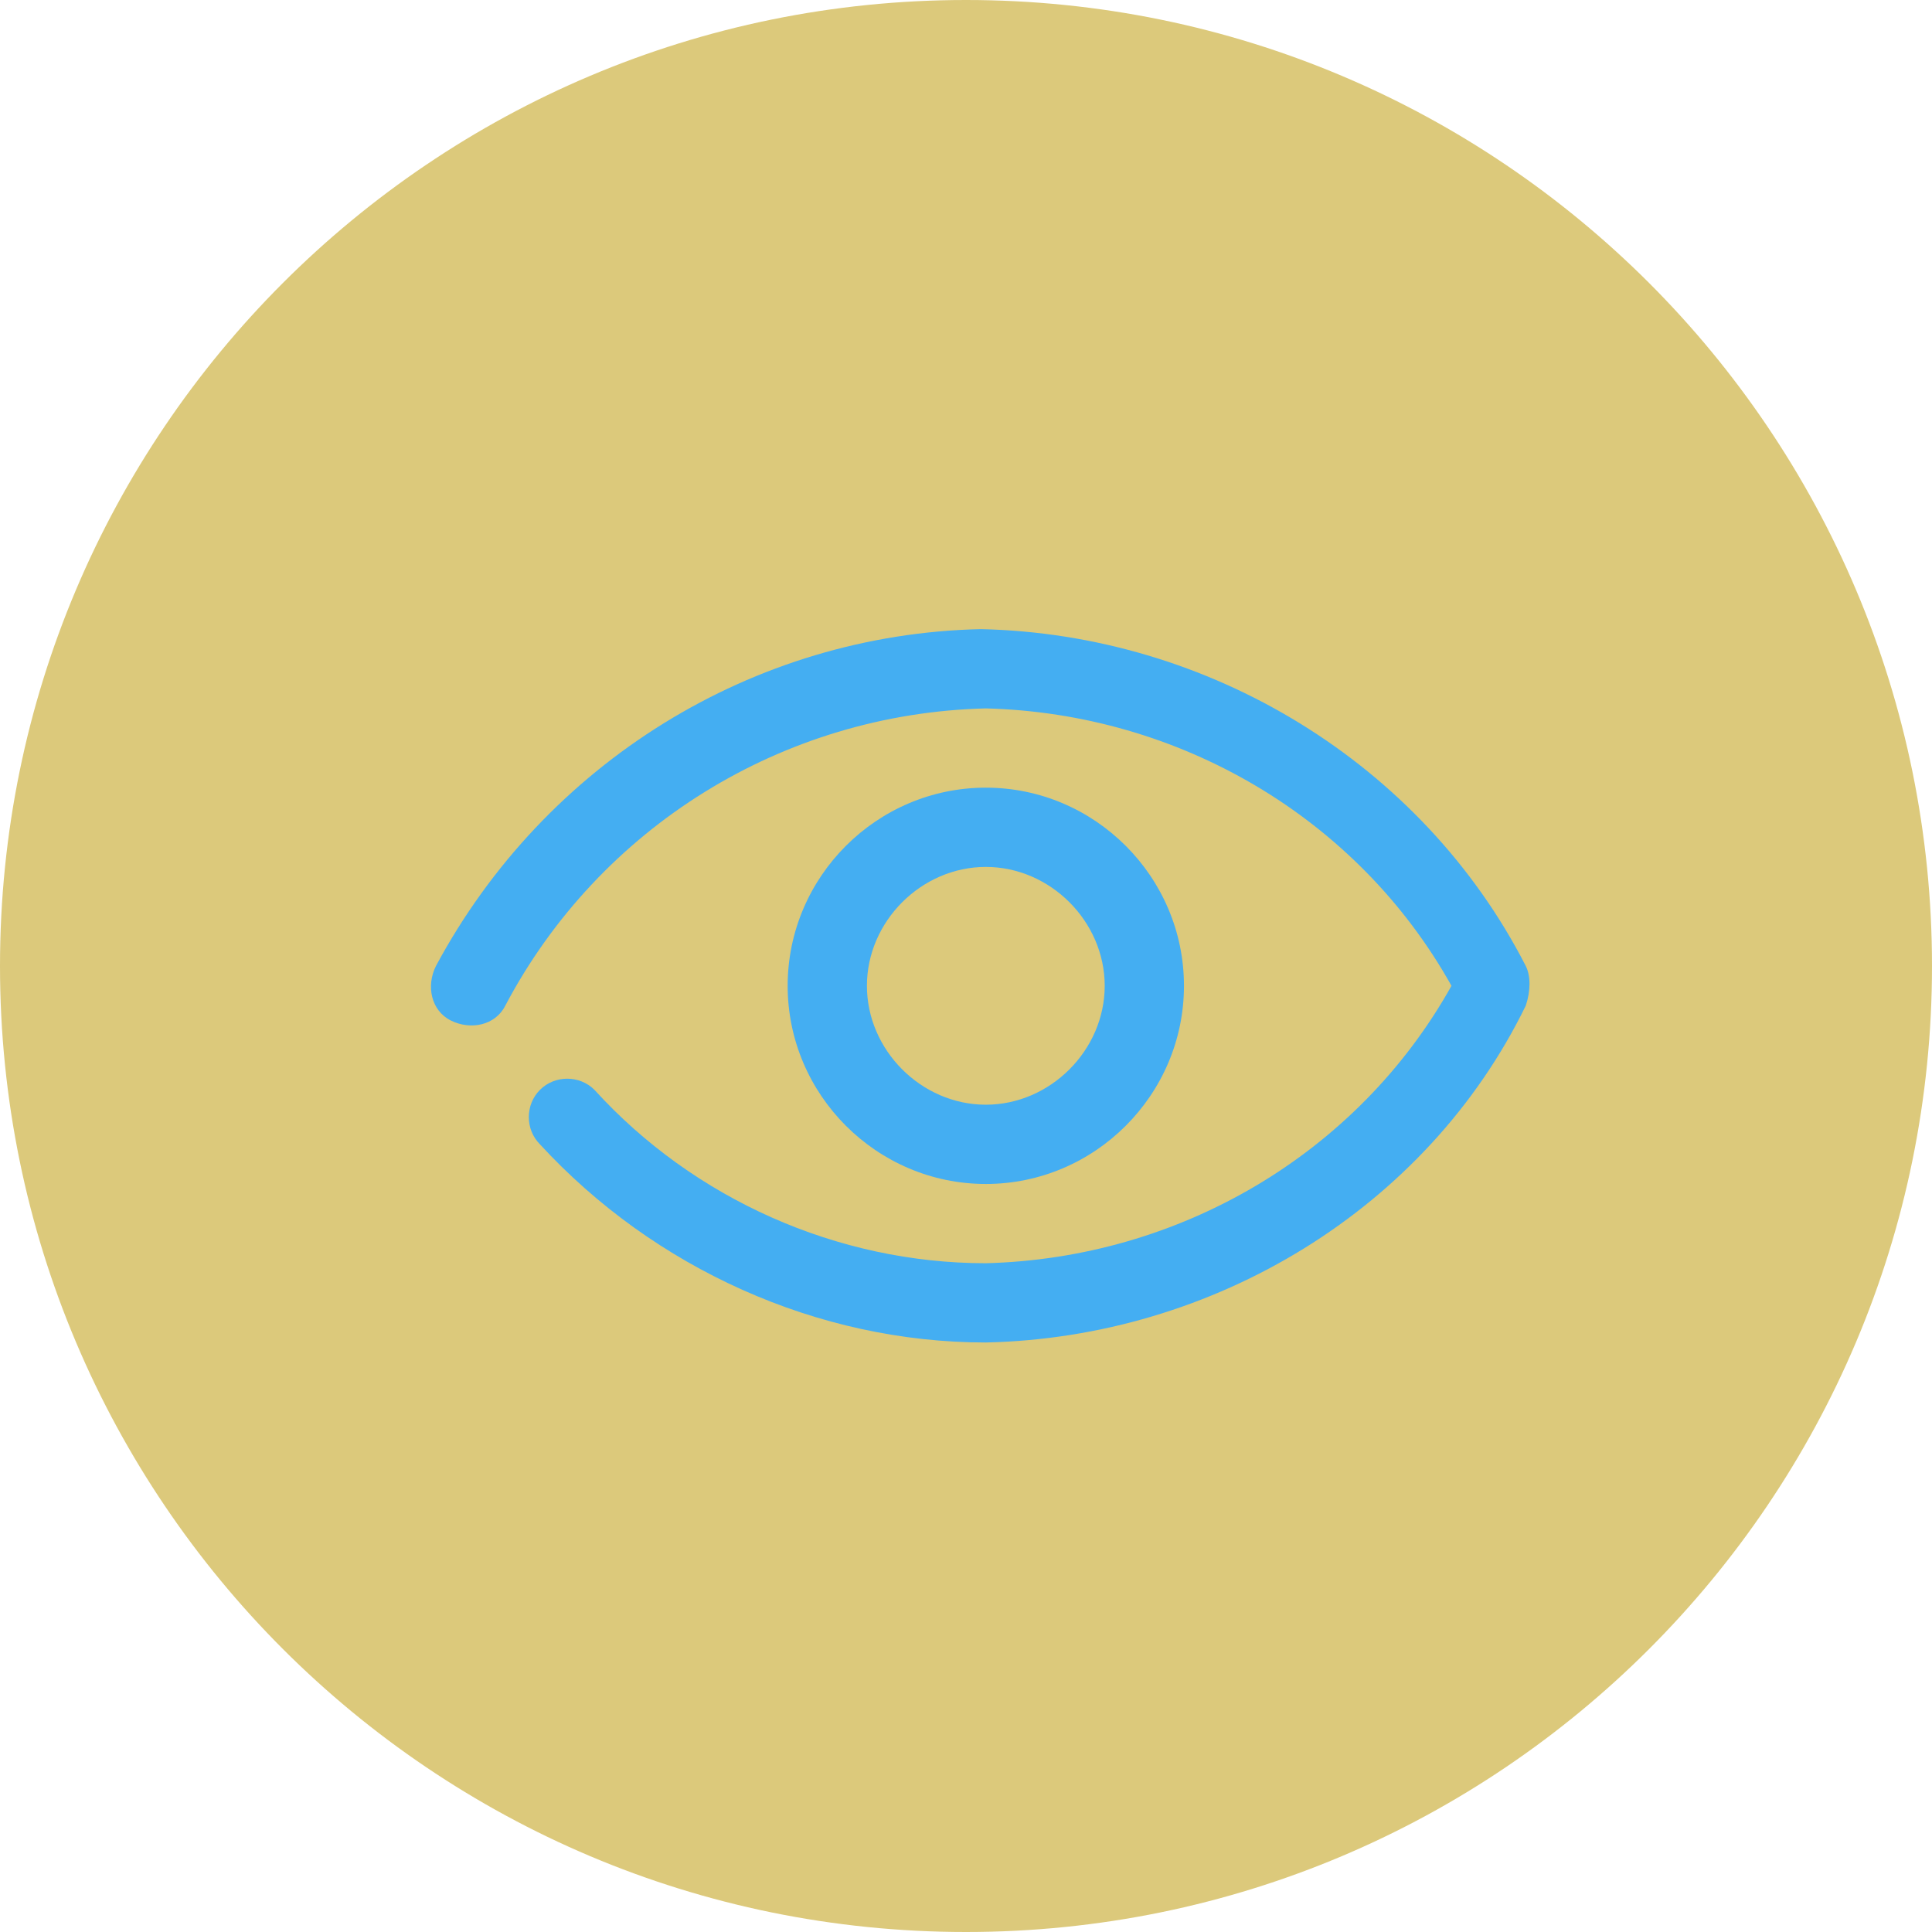
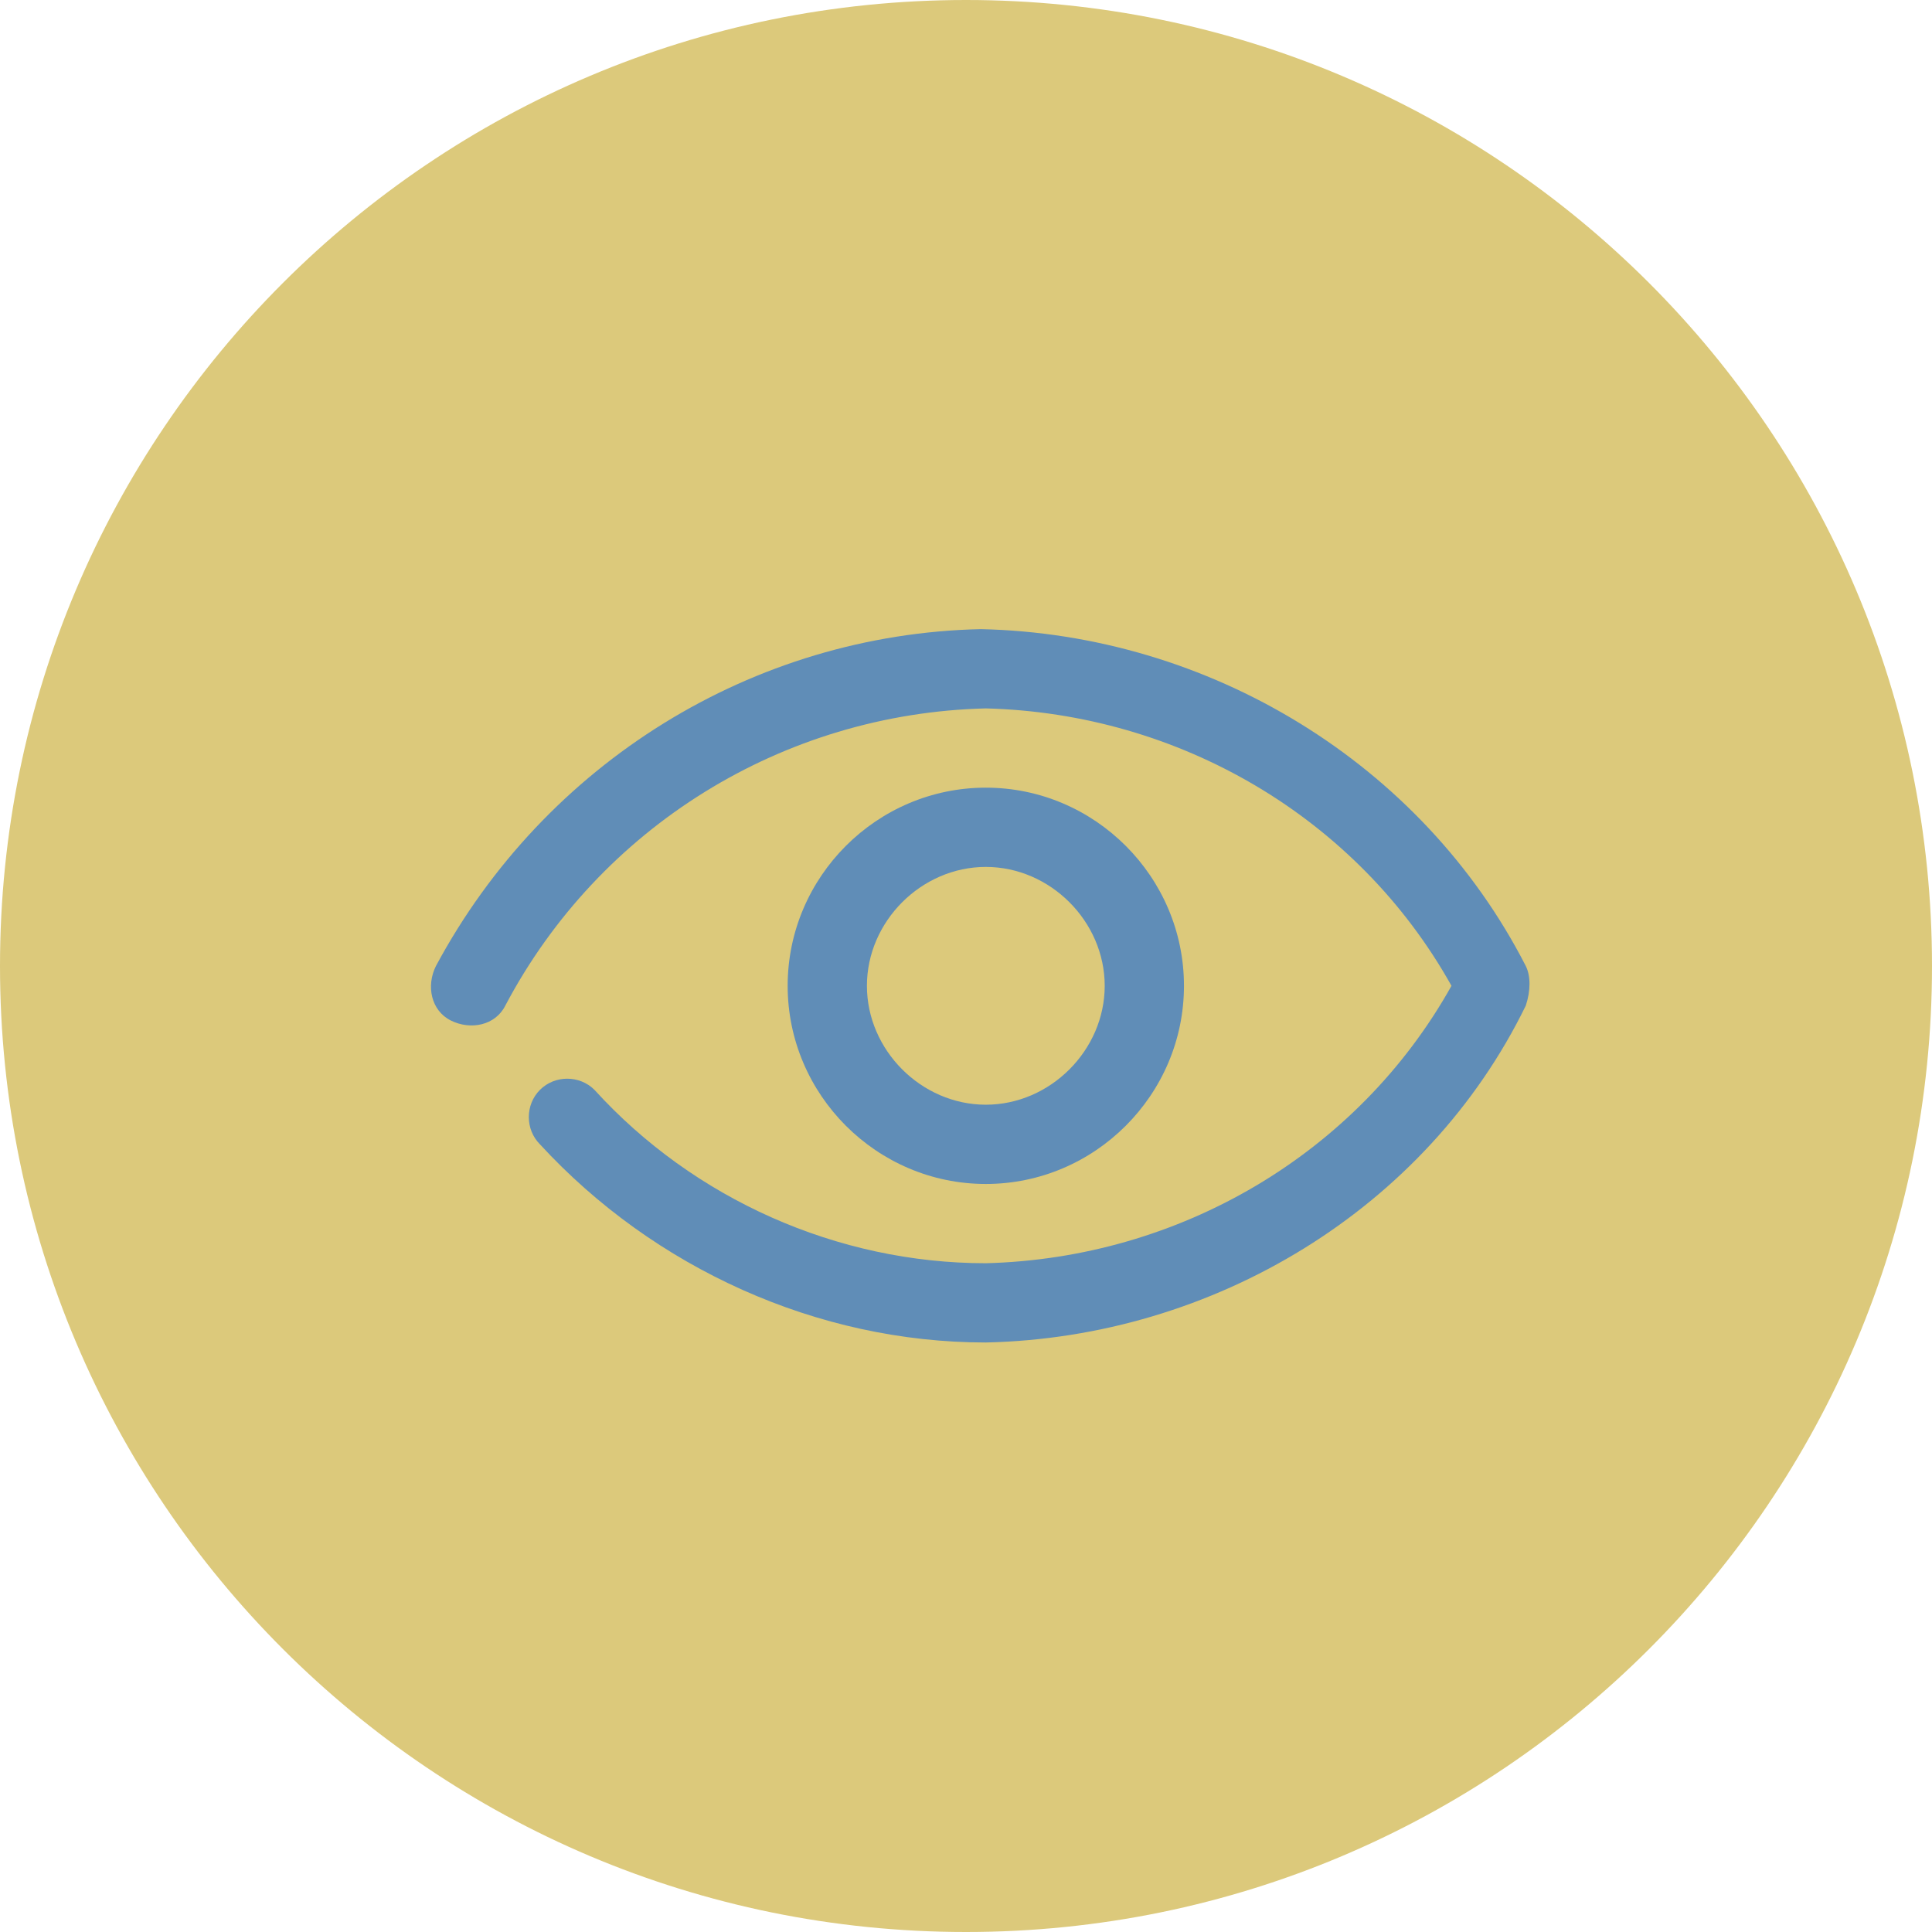
<svg xmlns="http://www.w3.org/2000/svg" version="1.1" id="Layer_1" x="0px" y="0px" viewBox="0 0 39 39" style="enable-background:new 0 0 39 39;" xml:space="preserve">
  <g id="Raggruppa_4" transform="translate(-339 -1173)">
    <circle id="Ellisse_49" style="fill:#DCC97B;" cx="358.5" cy="1192.5" r="19.5" />
    <g id="_392505_eye_preview_see_seen_view_icon" transform="translate(384 1321)">
      <g id="Raggruppa_16" transform="translate(-36 -139)">
        <g id="Raggruppa_14">
-           <path id="Tracciato_13" style="fill:#44AEF2;" d="M10.9,18.1c-3.4,0-6.7-1.5-9-4c-0.3-0.3-0.3-0.8,0-1.1s0.8-0.3,1.1,0l0,0      c2,2.2,4.9,3.5,7.9,3.5c3.9-0.1,7.5-2.2,9.4-5.6c-1.9-3.4-5.5-5.5-9.4-5.6c-4.1,0.1-7.8,2.4-9.7,6c-0.2,0.4-0.7,0.5-1.1,0.3      c-0.4-0.2-0.5-0.7-0.3-1.1c0,0,0,0,0,0c2.2-4.1,6.4-6.7,11-6.8c4.6,0.1,8.9,2.7,11,6.8c0.1,0.2,0.1,0.5,0,0.8      C19.8,15.4,15.5,18,10.9,18.1z" />
+           <path id="Tracciato_13" style="fill:#608DB7;" d="M10.9,18.1c-3.4,0-6.7-1.5-9-4c-0.3-0.3-0.3-0.8,0-1.1s0.8-0.3,1.1,0l0,0      c2,2.2,4.9,3.5,7.9,3.5c3.9-0.1,7.5-2.2,9.4-5.6c-1.9-3.4-5.5-5.5-9.4-5.6c-4.1,0.1-7.8,2.4-9.7,6c-0.2,0.4-0.7,0.5-1.1,0.3      c-0.4-0.2-0.5-0.7-0.3-1.1c0,0,0,0,0,0c2.2-4.1,6.4-6.7,11-6.8c4.6,0.1,8.9,2.7,11,6.8c0.1,0.2,0.1,0.5,0,0.8      C19.8,15.4,15.5,18,10.9,18.1z" />
        </g>
        <g id="Raggruppa_15">
-           <path id="Tracciato_14" style="fill:#44AEF2;" d="M10.9,14.9c-2.2,0-4-1.8-4-4s1.8-4,4-4s4,1.8,4,4      C14.9,13.1,13.1,14.9,10.9,14.9z M10.9,8.5c-1.3,0-2.4,1.1-2.4,2.4s1.1,2.4,2.4,2.4s2.4-1.1,2.4-2.4S12.2,8.5,10.9,8.5z" />
+           <path id="Tracciato_14" style="fill:#608DB7;" d="M10.9,14.9c-2.2,0-4-1.8-4-4s1.8-4,4-4s4,1.8,4,4      C14.9,13.1,13.1,14.9,10.9,14.9z M10.9,8.5c-1.3,0-2.4,1.1-2.4,2.4s1.1,2.4,2.4,2.4s2.4-1.1,2.4-2.4S12.2,8.5,10.9,8.5z" />
        </g>
      </g>
    </g>
  </g>
</svg>
